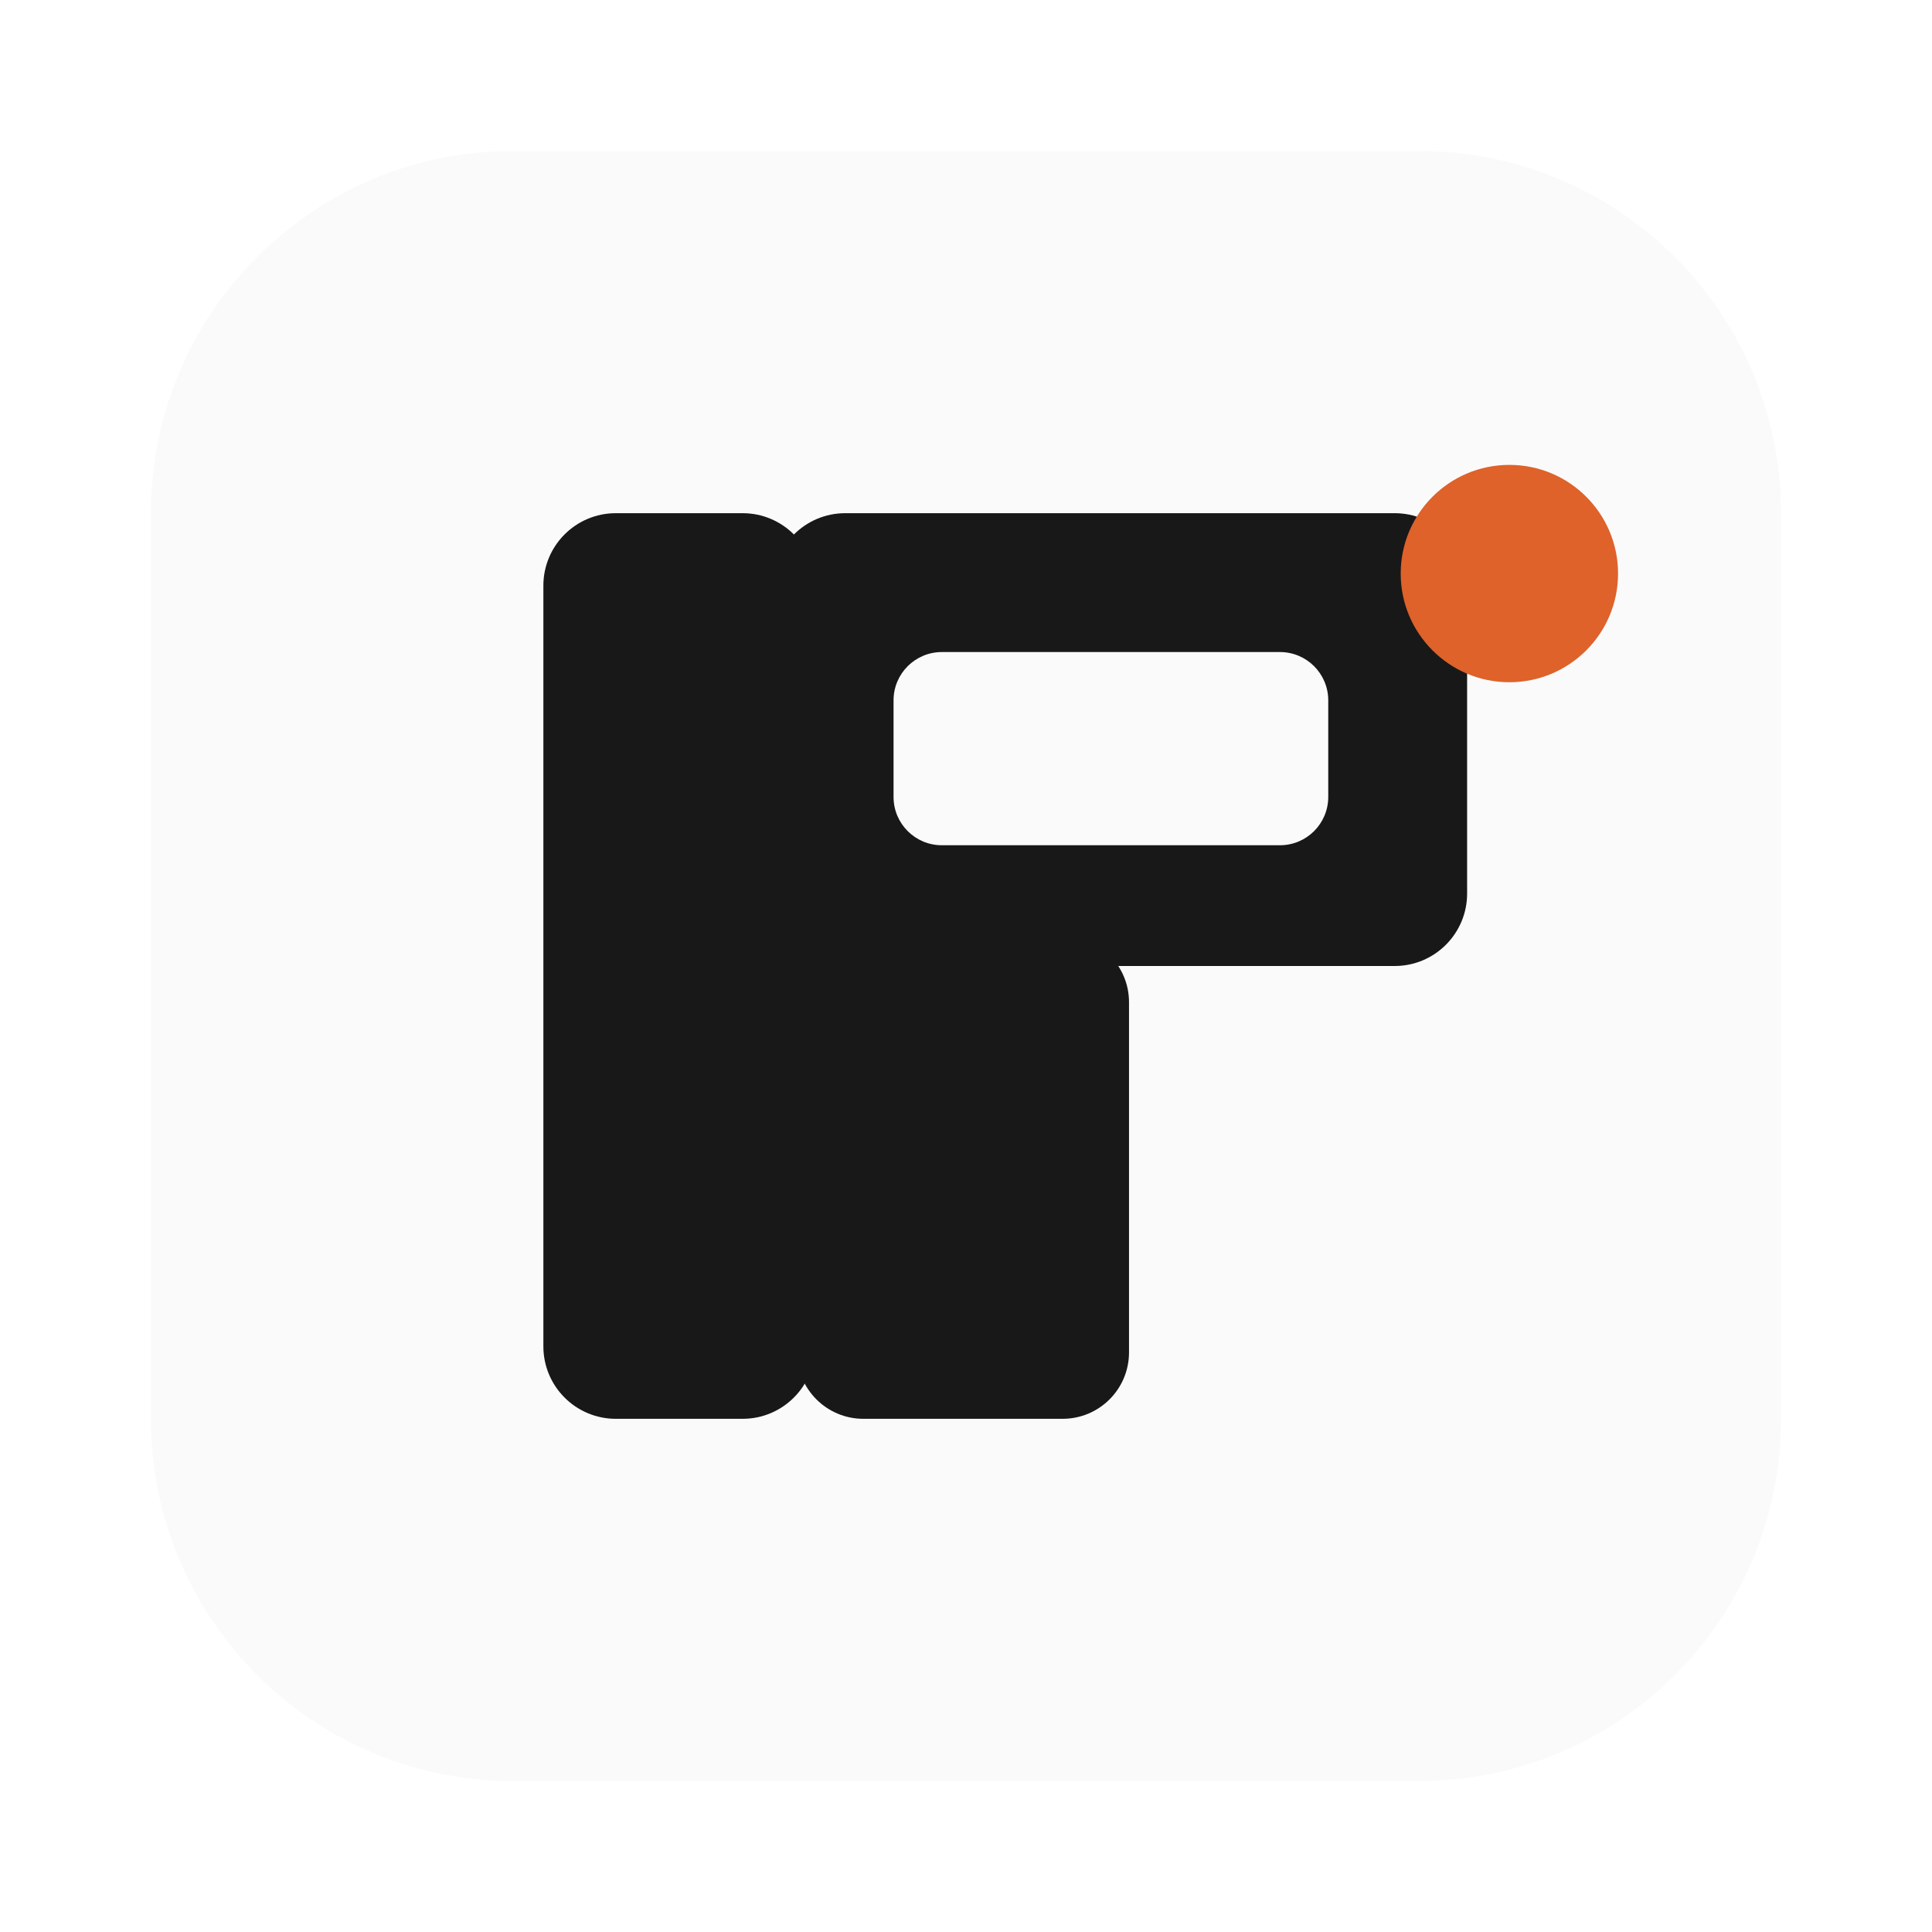
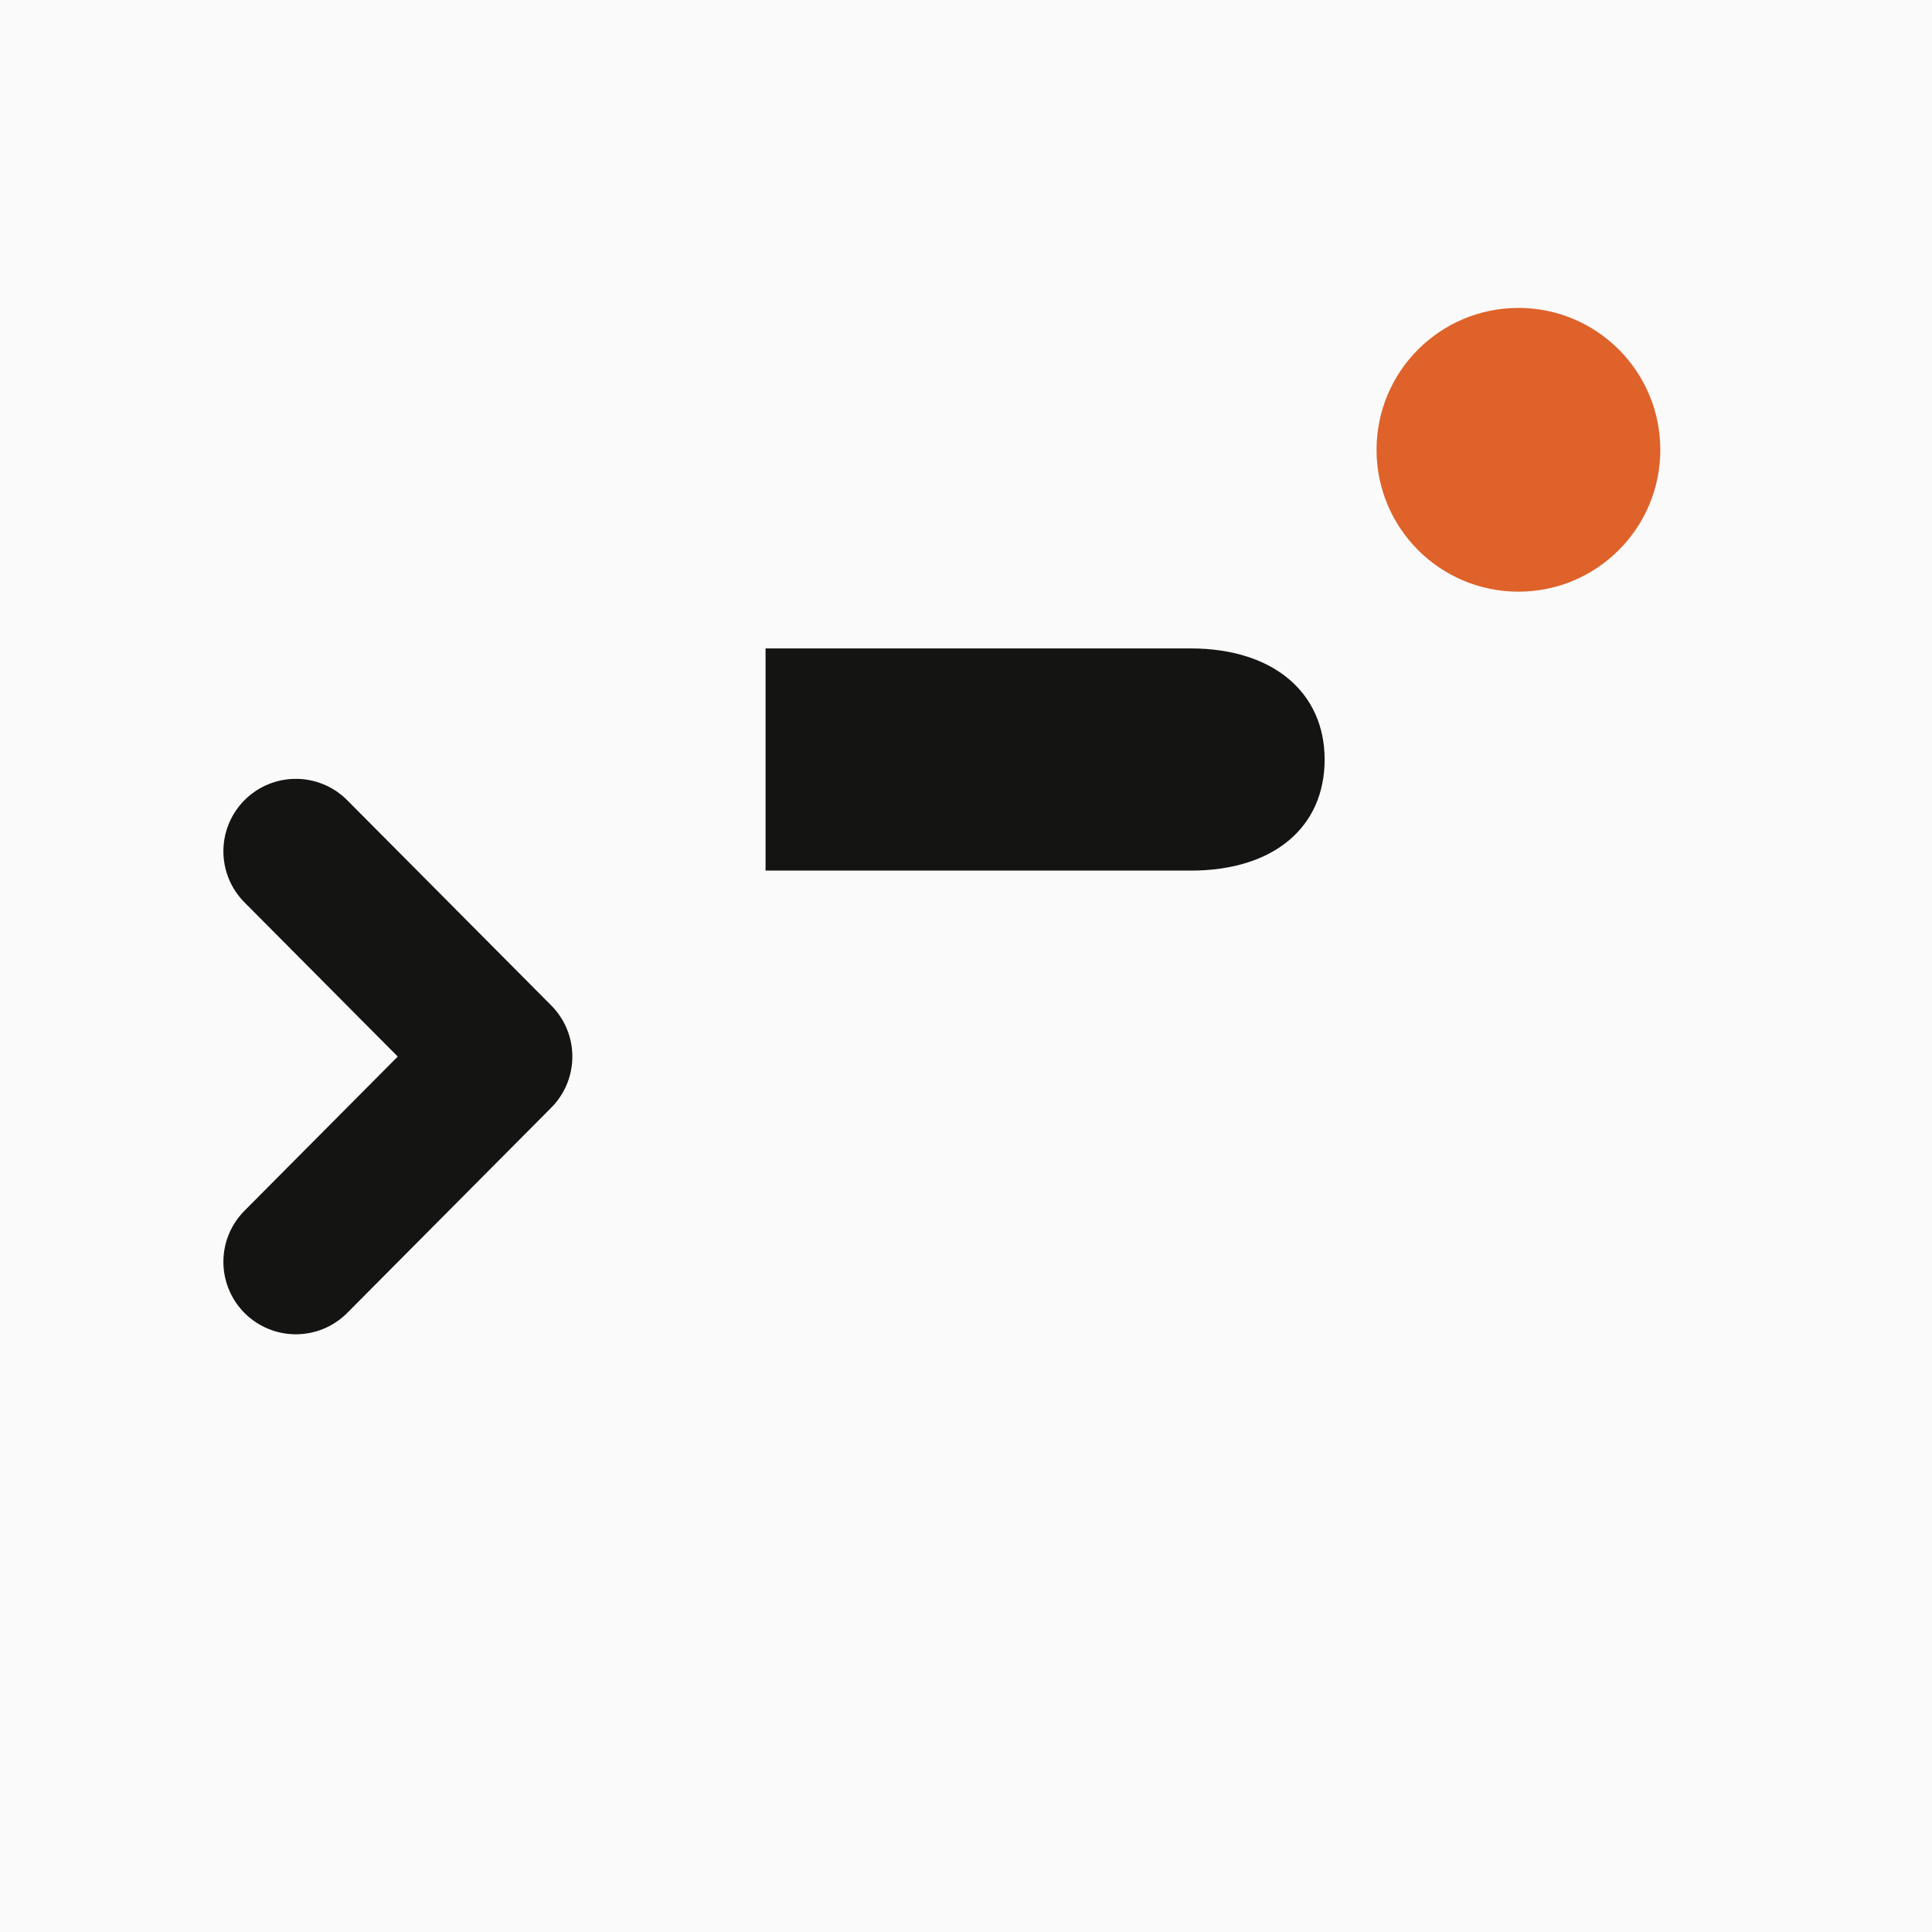
- <svg xmlns="http://www.w3.org/2000/svg" viewBox="0 0 32 32" fill="none">
-   <rect x="2.5" y="2.5" width="27" height="27" rx="6" fill="#FAFAFA" />
-   <rect x="9" y="8.5" width="4.5" height="15" rx="1.2" fill="#181818" />
-   <rect x="12.8" y="8.5" width="11.5" height="7.5" rx="1.2" fill="#181818" />
-   <rect x="14.8" y="10.8" width="7.2" height="3.2" rx="0.8" fill="#FAFAFA" />
-   <rect x="13.2" y="15.5" width="5.5" height="8" rx="1.1" fill="#181818" />
-   <circle cx="25" cy="9.5" r="1.8" fill="#DE622A" />
+ <svg xmlns="http://www.w3.org/2000/svg" width="32" height="32" viewBox="0 0 32 32" fill="none">
+   <rect width="32" height="32" fill="#fafafa" />
+   <path d="M7 6h13.3c4.2 0 6.9 2.45 6.9 6.2 0 2.62-1.34 4.54-3.62 5.54L28 26h-6.02l-3.88-7.18h-5.42V26H7V6Z" fill="#fafafa" />
+   <path d="M12.68 10.74v3.68h7.04c1.38 0 2.22-.72 2.22-1.84 0-1.1-.84-1.84-2.22-1.84h-7.04Z" fill="#141413" />
+   <path d="M4.9 14.1 8.28 17.5 4.9 20.9" stroke="#141413" stroke-width="2.4" stroke-linecap="round" stroke-linejoin="round" />
+   <circle cx="25.15" cy="7.45" r="2.35" fill="#DE622A" />
</svg>
